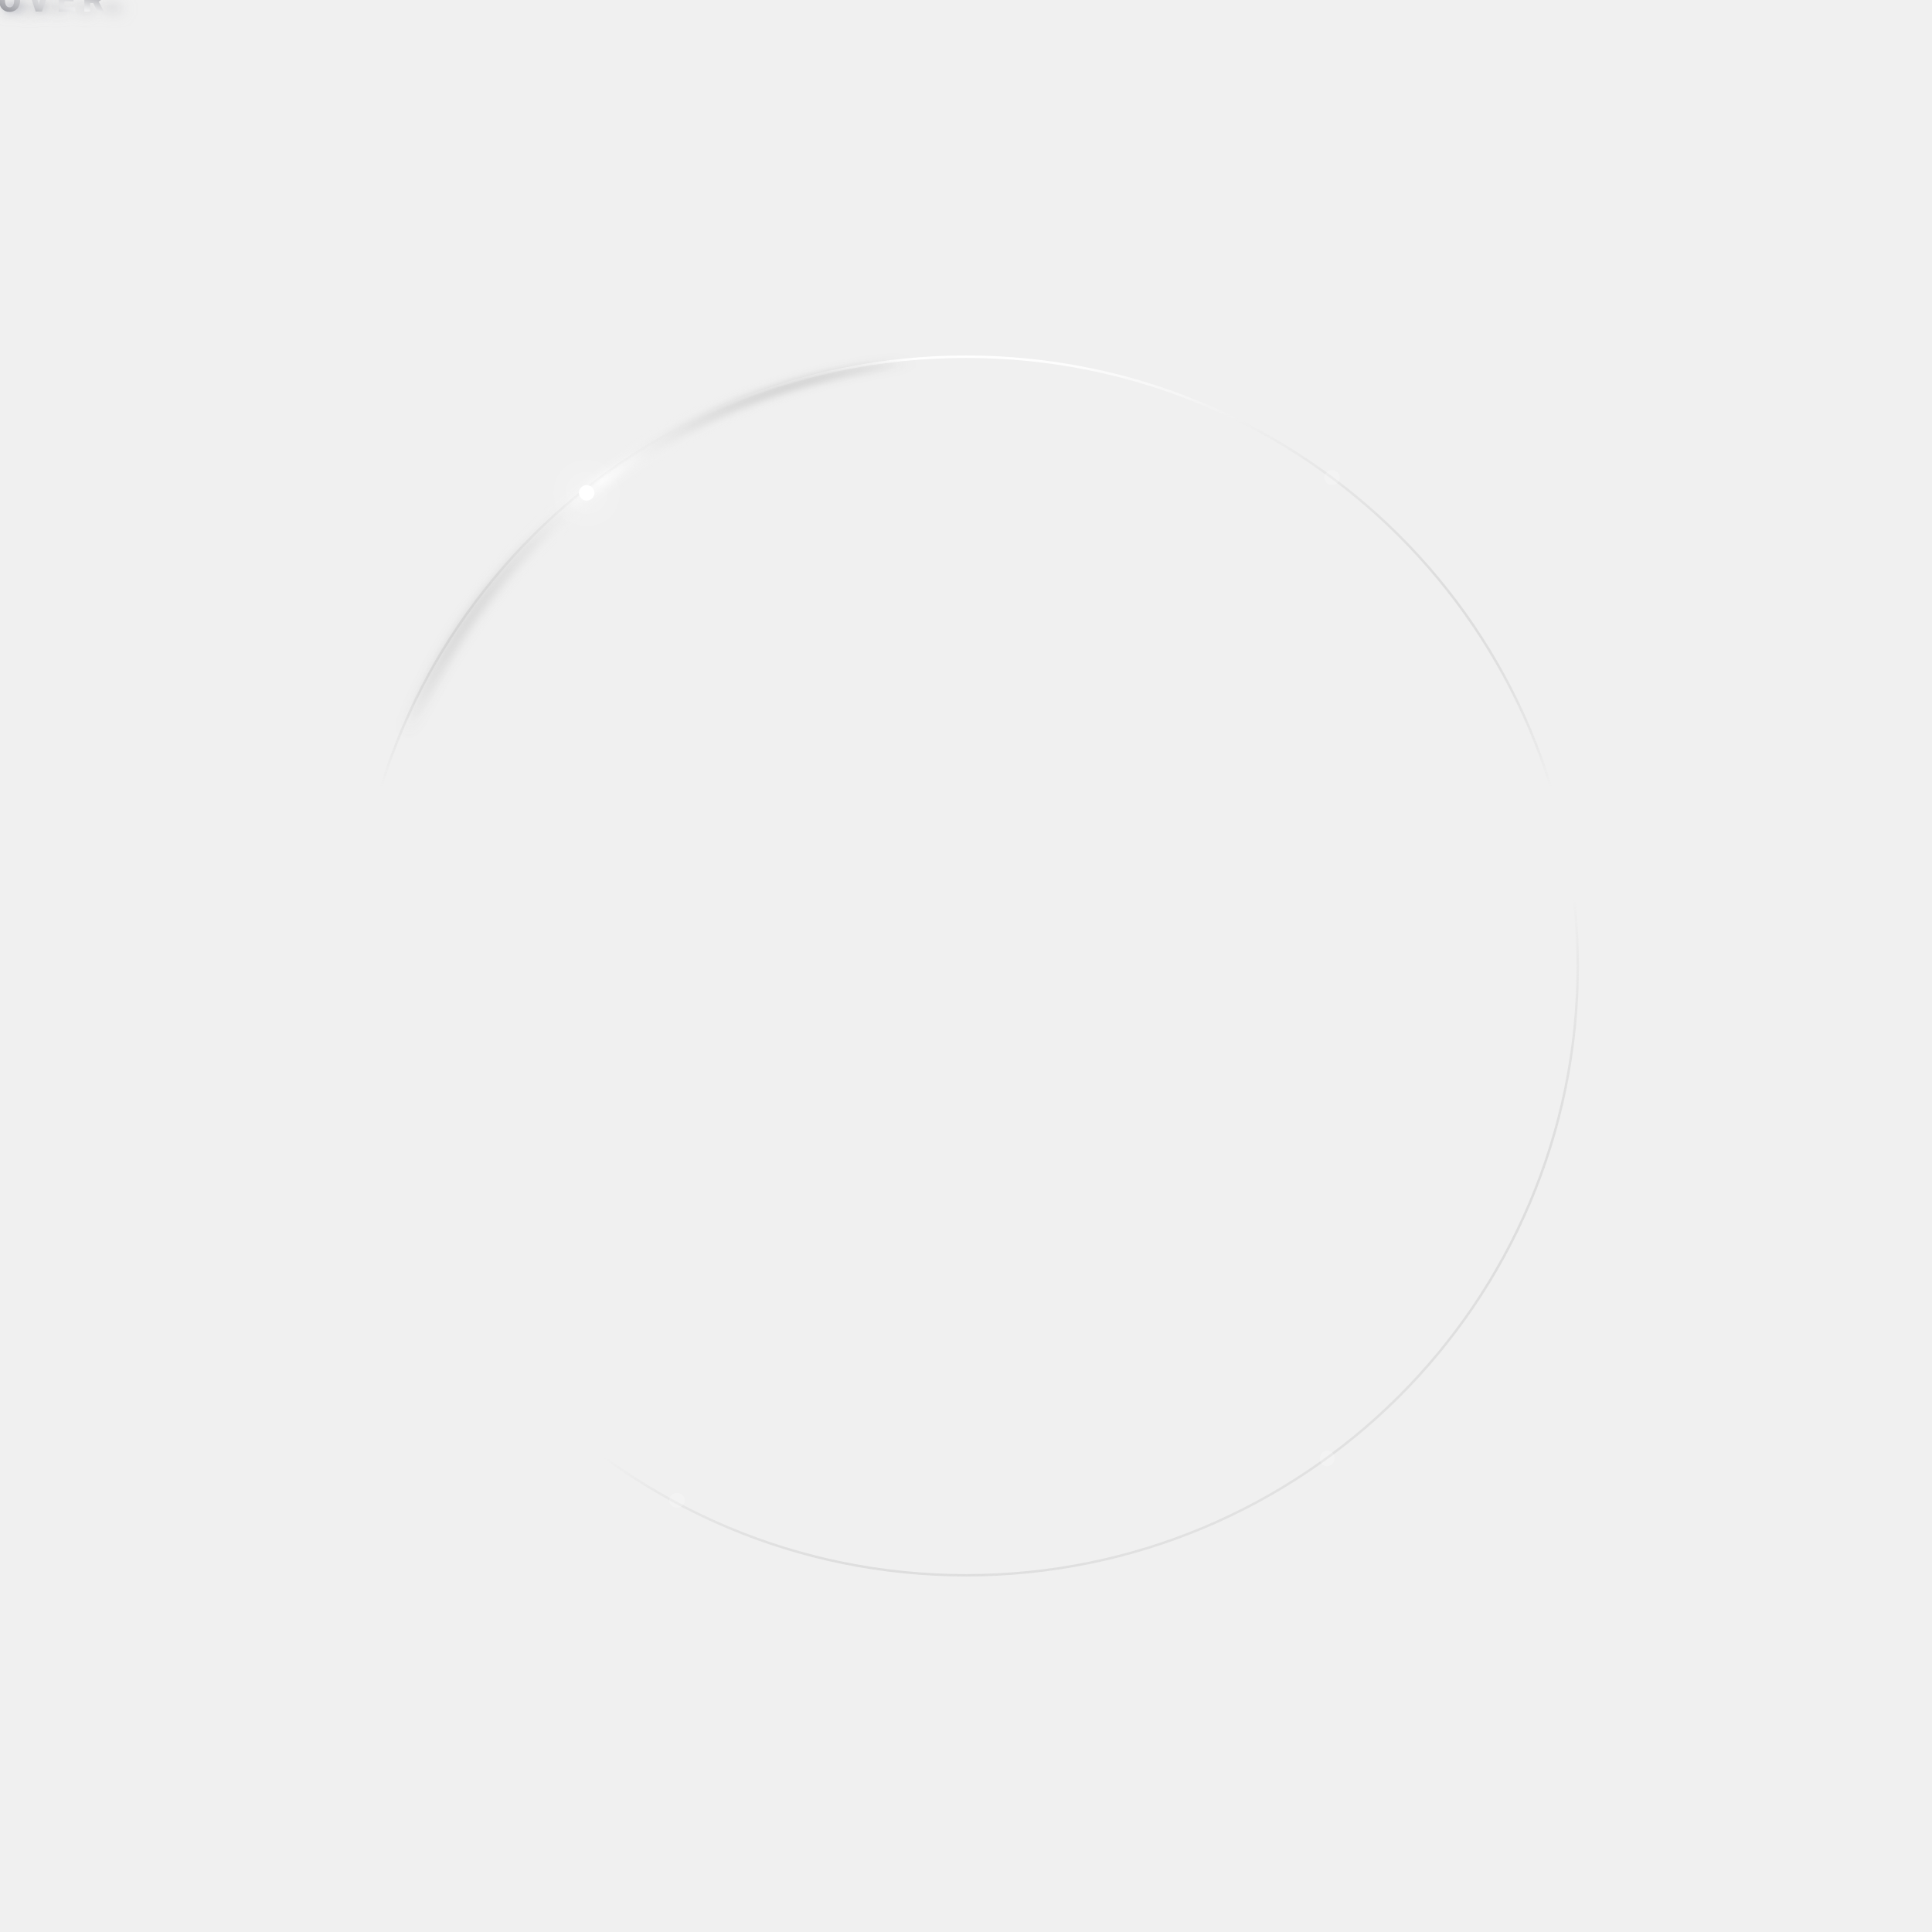
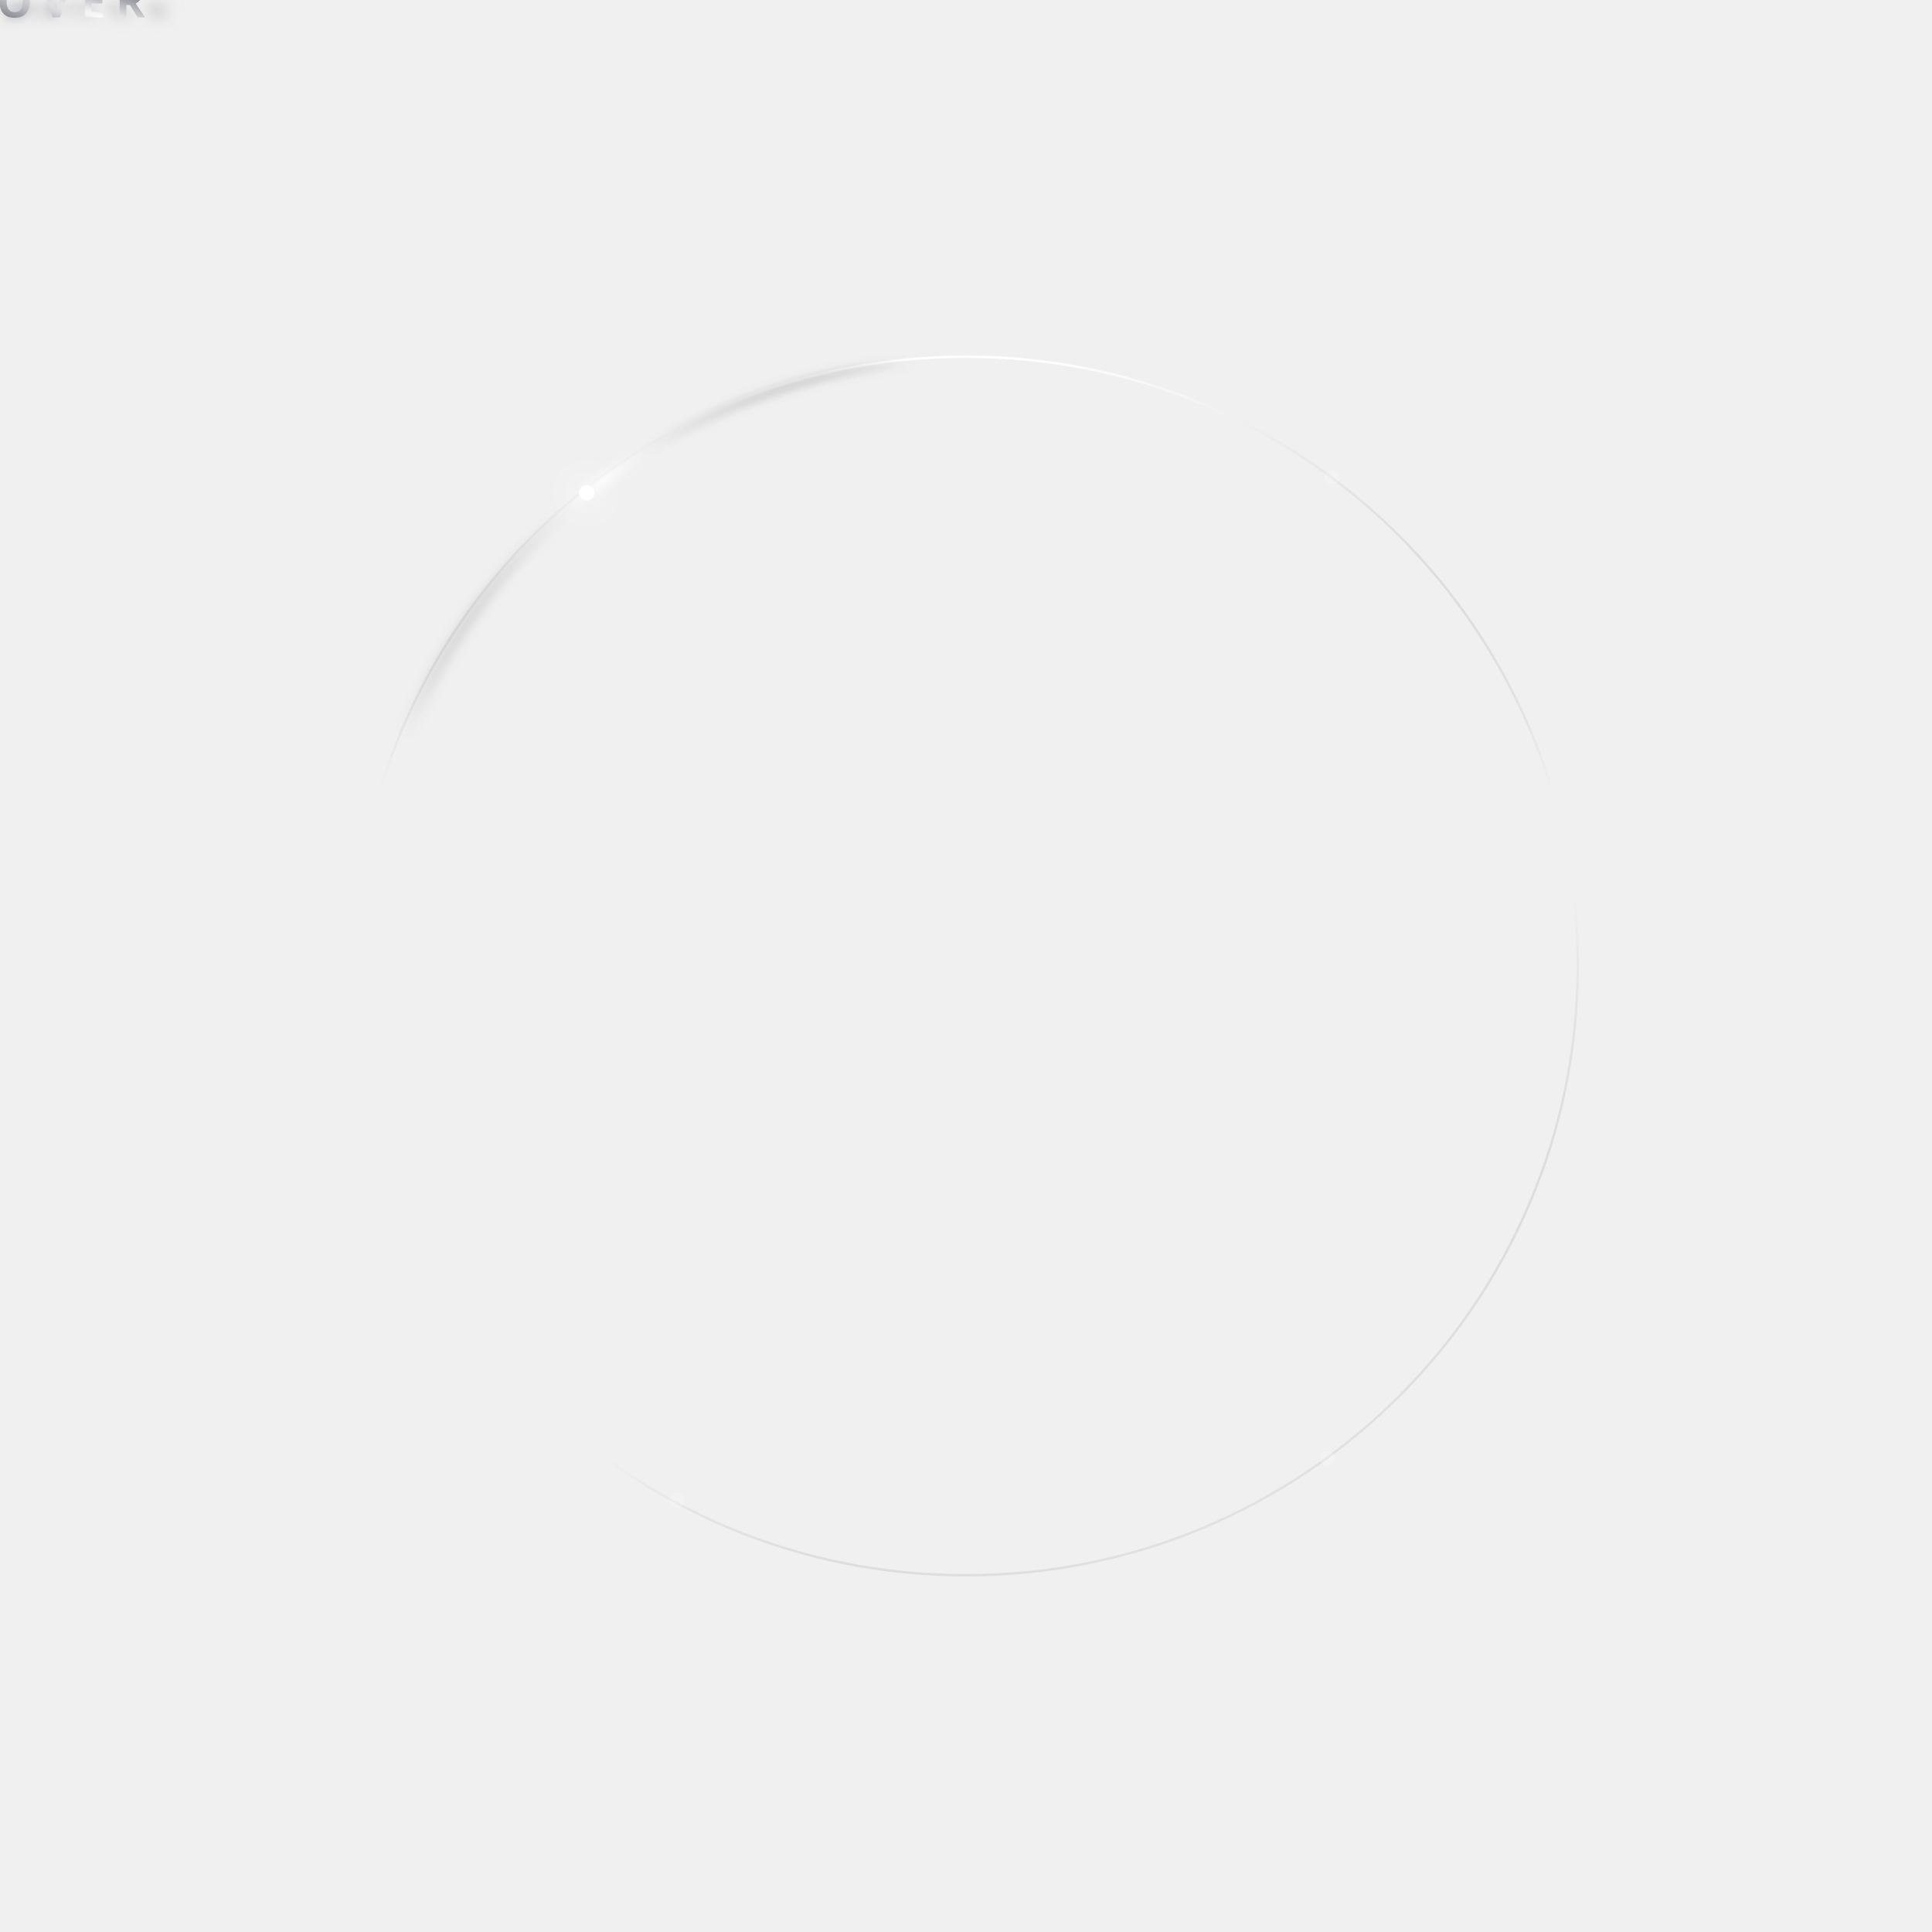
<svg xmlns="http://www.w3.org/2000/svg" id="eQGRS1o3sat1" width="100%" height="100%" viewBox="0 0 800 800" shape-rendering="geometricPrecision" text-rendering="geometricPrecision" project-id="edfd3291abff47c287dc2443d6bbc0b2" export-id="b8088ba26c464c9fba6385a9d2a22013" cached="false">
  <style>
#eQGRS1o3sat2_tr {animation: eQGRS1o3sat2_tr__tr 13454.545ms linear infinite normal forwards}@keyframes eQGRS1o3sat2_tr__tr { 0% {transform: translate(400px,400px) rotate(0deg)} 94.595% {transform: translate(400px,400px) rotate(360deg)} 100% {transform: translate(400px,400px) rotate(360deg)}} #eQGRS1o3sat3_tr {animation: eQGRS1o3sat3_tr__tr 13454.545ms linear infinite normal forwards}@keyframes eQGRS1o3sat3_tr__tr { 0% {transform: translate(400px,400px) rotate(0deg)} 94.595% {transform: translate(400px,400px) rotate(720deg)} 100% {transform: translate(400px,400px) rotate(720deg)}} #eQGRS1o3sat4_tr {animation: eQGRS1o3sat4_tr__tr 13454.545ms linear infinite normal forwards}@keyframes eQGRS1o3sat4_tr__tr { 0% {transform: translate(399.9998px,400.0011px) rotate(-11.68174deg);animation-timing-function: cubic-bezier(0,0,0.58,1)} 13.514% {transform: translate(399.9998px,400.0011px) rotate(58deg);animation-timing-function: cubic-bezier(0,0,0.58,1)} 27.027% {transform: translate(399.9998px,400.0011px) rotate(53deg);animation-timing-function: cubic-bezier(0,0,0.58,1)} 40.541% {transform: translate(399.9998px,400.0011px) rotate(127deg);animation-timing-function: cubic-bezier(0,0,0.58,1)} 54.054% {transform: translate(399.9998px,400.0011px) rotate(127deg);animation-timing-function: cubic-bezier(0,0,0.58,1)} 67.568% {transform: translate(399.9998px,400.0011px) rotate(200deg);animation-timing-function: cubic-bezier(0,0,0.58,1)} 81.081% {transform: translate(399.9998px,400.0011px) rotate(200deg);animation-timing-function: cubic-bezier(0,0,0.58,1)} 94.595% {transform: translate(399.9998px,400.0011px) rotate(348.32deg)} 100% {transform: translate(399.9998px,400.0011px) rotate(348.32deg)}} #eQGRS1o3sat5 {animation: eQGRS1o3sat5_c_o 13454.545ms linear infinite normal forwards}@keyframes eQGRS1o3sat5_c_o { 0% {opacity: 1;animation-timing-function: cubic-bezier(0,0,0.58,1)} 13.514% {opacity: 0;animation-timing-function: cubic-bezier(0,0,0.58,1)} 81.081% {opacity: 0;animation-timing-function: cubic-bezier(0,0,0.58,1)} 94.595% {opacity: 1} 100% {opacity: 1}} #eQGRS1o3sat8 {animation: eQGRS1o3sat8_c_o 13454.545ms linear infinite normal forwards}@keyframes eQGRS1o3sat8_c_o { 0% {opacity: 0;animation-timing-function: cubic-bezier(0,0,0.58,1)} 13.514% {opacity: 1;animation-timing-function: cubic-bezier(0,0,0.58,1)} 27.027% {opacity: 1;animation-timing-function: cubic-bezier(0,0,0.58,1)} 40.541% {opacity: 0} 100% {opacity: 0}} #eQGRS1o3sat11 {animation: eQGRS1o3sat11_c_o 13454.545ms linear infinite normal forwards}@keyframes eQGRS1o3sat11_c_o { 0% {opacity: 0} 27.027% {opacity: 0;animation-timing-function: cubic-bezier(0,0,0.58,1)} 40.541% {opacity: 1;animation-timing-function: cubic-bezier(0,0,0.58,1)} 54.054% {opacity: 1;animation-timing-function: cubic-bezier(0,0,0.58,1)} 67.568% {opacity: 0} 100% {opacity: 0}} #eQGRS1o3sat14 {animation: eQGRS1o3sat14_c_o 13454.545ms linear infinite normal forwards}@keyframes eQGRS1o3sat14_c_o { 0% {opacity: 0} 54.054% {opacity: 0;animation-timing-function: cubic-bezier(0,0,0.58,1)} 67.568% {opacity: 1;animation-timing-function: cubic-bezier(0,0,0.58,1)} 81.081% {opacity: 1;animation-timing-function: cubic-bezier(0,0,0.58,1)} 94.595% {opacity: 0} 100% {opacity: 0}} #eQGRS1o3sat17_tr {animation: eQGRS1o3sat17_tr__tr 13454.545ms linear infinite normal forwards}@keyframes eQGRS1o3sat17_tr__tr { 0% {transform: translate(400px,400px) rotate(0deg);animation-timing-function: cubic-bezier(0,0,0.58,1)} 13.514% {transform: translate(400px,400px) rotate(116deg);animation-timing-function: cubic-bezier(0,0,0.58,1)} 27.027% {transform: translate(400px,400px) rotate(119deg);animation-timing-function: cubic-bezier(0,0,0.58,1)} 40.541% {transform: translate(400px,400px) rotate(188deg);animation-timing-function: cubic-bezier(0,0,0.58,1)} 54.054% {transform: translate(400px,400px) rotate(190deg);animation-timing-function: cubic-bezier(0,0,0.58,1)} 67.568% {transform: translate(400px,400px) rotate(299deg);animation-timing-function: cubic-bezier(0,0,0.58,1)} 81.081% {transform: translate(400px,400px) rotate(300deg);animation-timing-function: cubic-bezier(0,0,0.58,1)} 94.595% {transform: translate(400px,400px) rotate(360deg)} 100% {transform: translate(400px,400px) rotate(360deg)}} #eQGRS1o3sat17 {animation: eQGRS1o3sat17_c_o 13454.545ms linear infinite normal forwards}@keyframes eQGRS1o3sat17_c_o { 0% {opacity: 0.2;animation-timing-function: cubic-bezier(0,0,0.58,1)} 13.514% {opacity: 1;animation-timing-function: cubic-bezier(0,0,0.58,1)} 27.027% {opacity: 1;animation-timing-function: cubic-bezier(0,0,0.58,1)} 40.541% {opacity: 0.2} 100% {opacity: 0.2}} #eQGRS1o3sat18 {animation: eQGRS1o3sat18_c_o 13454.545ms linear infinite normal forwards}@keyframes eQGRS1o3sat18_c_o { 0% {opacity: 0;animation-timing-function: cubic-bezier(0,0,0.58,1)} 13.514% {opacity: 1;animation-timing-function: cubic-bezier(0,0,0.58,1)} 27.027% {opacity: 1;animation-timing-function: cubic-bezier(0,0,0.58,1)} 40.541% {opacity: 0} 100% {opacity: 0}} #eQGRS1o3sat21_tr {animation: eQGRS1o3sat21_tr__tr 13454.545ms linear infinite normal forwards}@keyframes eQGRS1o3sat21_tr__tr { 0% {transform: translate(400px,400px) rotate(-72.97326deg);animation-timing-function: cubic-bezier(0,0,0.58,1)} 13.514% {transform: translate(400px,400px) rotate(1deg);animation-timing-function: cubic-bezier(0,0,0.58,1)} 27.027% {transform: translate(400px,400px) rotate(2deg);animation-timing-function: cubic-bezier(0,0,0.58,1)} 40.541% {transform: translate(400px,400px) rotate(101deg);animation-timing-function: cubic-bezier(0,0,0.58,1)} 54.054% {transform: translate(400px,400px) rotate(103deg);animation-timing-function: cubic-bezier(0,0,0.58,1)} 67.568% {transform: translate(400px,400px) rotate(180deg);animation-timing-function: cubic-bezier(0,0,0.58,1)} 81.081% {transform: translate(400px,400px) rotate(181deg);animation-timing-function: cubic-bezier(0,0,0.58,1)} 94.595% {transform: translate(400px,400px) rotate(287.03deg)} 100% {transform: translate(400px,400px) rotate(287.03deg)}} #eQGRS1o3sat21 {animation: eQGRS1o3sat21_c_o 13454.545ms linear infinite normal forwards}@keyframes eQGRS1o3sat21_c_o { 0% {opacity: 0.2} 27.027% {opacity: 0.2;animation-timing-function: cubic-bezier(0,0,0.58,1)} 40.541% {opacity: 1;animation-timing-function: cubic-bezier(0,0,0.58,1)} 54.054% {opacity: 1;animation-timing-function: cubic-bezier(0,0,0.58,1)} 67.568% {opacity: 0.2} 100% {opacity: 0.2}} #eQGRS1o3sat22 {animation: eQGRS1o3sat22_c_o 13454.545ms linear infinite normal forwards}@keyframes eQGRS1o3sat22_c_o { 0% {opacity: 0} 27.027% {opacity: 0;animation-timing-function: cubic-bezier(0,0,0.58,1)} 40.541% {opacity: 1;animation-timing-function: cubic-bezier(0,0,0.58,1)} 54.054% {opacity: 1;animation-timing-function: cubic-bezier(0,0,0.58,1)} 67.568% {opacity: 0} 100% {opacity: 0}} #eQGRS1o3sat25_tr {animation: eQGRS1o3sat25_tr__tr 13454.545ms linear infinite normal forwards}@keyframes eQGRS1o3sat25_tr__tr { 0% {transform: translate(400px,400px) rotate(-181deg);animation-timing-function: cubic-bezier(0,0,0.58,1)} 13.514% {transform: translate(400px,400px) rotate(-71deg);animation-timing-function: cubic-bezier(0,0,0.58,1)} 27.027% {transform: translate(400px,400px) rotate(-70deg);animation-timing-function: cubic-bezier(0,0,0.58,1)} 40.541% {transform: translate(400px,400px) rotate(-2deg);animation-timing-function: cubic-bezier(0,0,0.58,1)} 54.054% {transform: translate(400px,400px) rotate(0deg);animation-timing-function: cubic-bezier(0,0,0.58,1)} 67.568% {transform: translate(400px,400px) rotate(105deg);animation-timing-function: cubic-bezier(0,0,0.58,1)} 81.081% {transform: translate(400px,400px) rotate(109deg);animation-timing-function: cubic-bezier(0,0,0.58,1)} 94.595% {transform: translate(400px,400px) rotate(179deg)} 100% {transform: translate(400px,400px) rotate(179deg)}} #eQGRS1o3sat25 {animation: eQGRS1o3sat25_c_o 13454.545ms linear infinite normal forwards}@keyframes eQGRS1o3sat25_c_o { 0% {opacity: 0.2} 54.054% {opacity: 0.2;animation-timing-function: cubic-bezier(0,0,0.58,1)} 67.568% {opacity: 1;animation-timing-function: cubic-bezier(0,0,0.58,1)} 81.081% {opacity: 1;animation-timing-function: cubic-bezier(0,0,0.58,1)} 94.595% {opacity: 0.2} 100% {opacity: 0.2}} #eQGRS1o3sat26 {animation: eQGRS1o3sat26_c_o 13454.545ms linear infinite normal forwards}@keyframes eQGRS1o3sat26_c_o { 0% {opacity: 0} 54.054% {opacity: 0;animation-timing-function: cubic-bezier(0,0,0.58,1)} 67.568% {opacity: 1;animation-timing-function: cubic-bezier(0,0,0.58,1)} 81.081% {opacity: 1;animation-timing-function: cubic-bezier(0,0,0.58,1)} 94.595% {opacity: 0} 100% {opacity: 0}} #eQGRS1o3sat29_to {animation: eQGRS1o3sat29_to__to 13454.545ms linear infinite normal forwards}@keyframes eQGRS1o3sat29_to__to { 0% {offset-distance: 0%;animation-timing-function: cubic-bezier(0,0,0.58,1)} 13.514% {offset-distance: 26.55%;animation-timing-function: cubic-bezier(0,0,0.58,1)} 27.027% {offset-distance: 26.924%;animation-timing-function: cubic-bezier(0,0,0.58,1)} 40.541% {offset-distance: 49.06%;animation-timing-function: cubic-bezier(0,0,0.58,1)} 54.054% {offset-distance: 49.465%;animation-timing-function: cubic-bezier(0,0,0.58,1)} 67.568% {offset-distance: 77.594%;animation-timing-function: cubic-bezier(0,0,0.58,1)} 81.081% {offset-distance: 78.013%;animation-timing-function: cubic-bezier(0,0,0.58,1)} 94.595% {offset-distance: 100%} 100% {offset-distance: 100%}} #eQGRS1o3sat29 {animation-name: eQGRS1o3sat29_c_o, eQGRS1o3sat29__fl;animation-duration: 13454.545ms;animation-fill-mode: forwards;animation-timing-function: linear;animation-direction: normal;animation-iteration-count: infinite;}@keyframes eQGRS1o3sat29_c_o { 0% {opacity: 0.5} 54.054% {opacity: 0.5;animation-timing-function: cubic-bezier(0,0,0.58,1)} 67.568% {opacity: 1;animation-timing-function: cubic-bezier(0,0,0.58,1)} 81.081% {opacity: 1;animation-timing-function: cubic-bezier(0,0,0.58,1)} 94.595% {opacity: 0.7} 100% {opacity: 0.7}}@keyframes eQGRS1o3sat29__fl { 0% {filter: blur(2.828px)} 54.054% {filter: blur(2.828px);animation-timing-function: cubic-bezier(0,0,0.58,1)} 60.811% {filter: blur(3.162px);animation-timing-function: cubic-bezier(0,0,0.58,1)} 67.568% {filter: blur(0px);animation-timing-function: cubic-bezier(0,0,0.58,1)} 81.081% {filter: blur(0px);animation-timing-function: cubic-bezier(0,0,0.58,1)} 87.838% {filter: blur(3.162px);animation-timing-function: cubic-bezier(0,0,0.58,1)} 94.595% {filter: blur(2.828px)} 100% {filter: blur(2.828px)}} #eQGRS1o3sat31_to {animation: eQGRS1o3sat31_to__to 13454.545ms linear infinite normal forwards}@keyframes eQGRS1o3sat31_to__to { 0% {offset-distance: 0%;animation-timing-function: cubic-bezier(0,0,0.58,1)} 13.514% {offset-distance: 23.694%;animation-timing-function: cubic-bezier(0,0,0.58,1)} 27.027% {offset-distance: 24.004%;animation-timing-function: cubic-bezier(0,0,0.58,1)} 40.541% {offset-distance: 49.149%;animation-timing-function: cubic-bezier(0,0,0.58,1)} 54.054% {offset-distance: 49.489%;animation-timing-function: cubic-bezier(0,0,0.58,1)} 67.568% {offset-distance: 72.946%;animation-timing-function: cubic-bezier(0,0,0.429,0.512)} 81.081% {offset-distance: 73.138%;animation-timing-function: cubic-bezier(0,0,0.58,1)} 94.595% {offset-distance: 100%} 100% {offset-distance: 100%}} #eQGRS1o3sat31 {animation-name: eQGRS1o3sat31_c_o, eQGRS1o3sat31__fl;animation-duration: 13454.545ms;animation-fill-mode: forwards;animation-timing-function: linear;animation-direction: normal;animation-iteration-count: infinite;}@keyframes eQGRS1o3sat31_c_o { 0% {opacity: 0.5} 27.027% {opacity: 0.5;animation-timing-function: cubic-bezier(0,0,0.58,1)} 40.541% {opacity: 1;animation-timing-function: cubic-bezier(0,0,0.58,1)} 54.054% {opacity: 1;animation-timing-function: cubic-bezier(0,0,0.58,1)} 67.568% {opacity: 0.7} 100% {opacity: 0.7}}@keyframes eQGRS1o3sat31__fl { 0% {filter: blur(2.828px)} 27.027% {filter: blur(2.828px);animation-timing-function: cubic-bezier(0,0,0.58,1)} 33.784% {filter: blur(3.162px);animation-timing-function: cubic-bezier(0,0,0.58,1)} 40.541% {filter: blur(0px);animation-timing-function: cubic-bezier(0,0,0.58,1)} 54.054% {filter: blur(0px);animation-timing-function: cubic-bezier(0,0,0.58,1)} 60.811% {filter: blur(3.162px);animation-timing-function: cubic-bezier(0,0,0.58,1)} 67.568% {filter: blur(2.828px)} 100% {filter: blur(2.828px)}} #eQGRS1o3sat33_to {animation: eQGRS1o3sat33_to__to 13454.545ms linear infinite normal forwards}@keyframes eQGRS1o3sat33_to__to { 0% {offset-distance: 0%;animation-timing-function: cubic-bezier(0,0,0.58,1)} 13.514% {offset-distance: 27.695%;animation-timing-function: cubic-bezier(0,0,0.58,1)} 27.027% {offset-distance: 28.023%;animation-timing-function: cubic-bezier(0,0,0.58,1)} 40.541% {offset-distance: 50.502%;animation-timing-function: cubic-bezier(0,0,0.58,1)} 54.054% {offset-distance: 50.759%;animation-timing-function: cubic-bezier(0,0,0.58,1)} 67.568% {offset-distance: 78.545%;animation-timing-function: cubic-bezier(0,0,0.58,1)} 81.081% {offset-distance: 78.73%;animation-timing-function: cubic-bezier(0,0,0.58,1)} 94.595% {offset-distance: 100%} 100% {offset-distance: 100%}} #eQGRS1o3sat33 {animation-name: eQGRS1o3sat33_c_o, eQGRS1o3sat33__fl;animation-duration: 13454.545ms;animation-fill-mode: forwards;animation-timing-function: linear;animation-direction: normal;animation-iteration-count: infinite;}@keyframes eQGRS1o3sat33_c_o { 0% {opacity: 0.5;animation-timing-function: cubic-bezier(0,0,0.58,1)} 13.514% {opacity: 1;animation-timing-function: cubic-bezier(0,0,0.58,1)} 27.027% {opacity: 1;animation-timing-function: cubic-bezier(0,0,0.58,1)} 40.541% {opacity: 0.5} 100% {opacity: 0.5}}@keyframes eQGRS1o3sat33__fl { 0% {filter: blur(2px);animation-timing-function: cubic-bezier(0,0,0.58,1)} 6.757% {filter: blur(3.162px);animation-timing-function: cubic-bezier(0,0,0.58,1)} 13.514% {filter: blur(0px);animation-timing-function: cubic-bezier(0,0,0.58,1)} 27.027% {filter: blur(0px);animation-timing-function: cubic-bezier(0,0,0.58,1)} 33.784% {filter: blur(3.162px);animation-timing-function: cubic-bezier(0,0,0.58,1)} 40.541% {filter: blur(2.828px)} 100% {filter: blur(2.828px)}} #eQGRS1o3sat35_tr {animation: eQGRS1o3sat35_tr__tr 13454.545ms linear infinite normal forwards}@keyframes eQGRS1o3sat35_tr__tr { 0% {transform: translate(400px,400px) rotate(0deg);animation-timing-function: cubic-bezier(0,0,0.58,1)} 13.514% {transform: translate(400px,400px) rotate(74deg);animation-timing-function: cubic-bezier(0,0,0.58,1)} 27.027% {transform: translate(400px,400px) rotate(75deg);animation-timing-function: cubic-bezier(0,0,0.58,1)} 40.541% {transform: translate(400px,400px) rotate(181deg);animation-timing-function: cubic-bezier(0,0,0.58,1)} 54.054% {transform: translate(400px,400px) rotate(183deg);animation-timing-function: cubic-bezier(0,0,0.58,1)} 67.568% {transform: translate(400px,400px) rotate(246deg);animation-timing-function: cubic-bezier(0,0,0.58,1)} 81.081% {transform: translate(400px,400px) rotate(248deg);animation-timing-function: cubic-bezier(0,0,0.58,1)} 94.595% {transform: translate(400px,400px) rotate(360deg)} 100% {transform: translate(400px,400px) rotate(360deg)}} #eQGRS1o3sat35 {animation: eQGRS1o3sat35_c_o 13454.545ms linear infinite normal forwards}@keyframes eQGRS1o3sat35_c_o { 0% {opacity: 1;animation-timing-function: cubic-bezier(0,0,0.58,1)} 13.514% {opacity: 0.3} 81.081% {opacity: 0.3;animation-timing-function: cubic-bezier(0,0,0.58,1)} 94.595% {opacity: 1} 100% {opacity: 1}} #eQGRS1o3sat37 {animation: eQGRS1o3sat37_c_o 13454.545ms linear infinite normal forwards}@keyframes eQGRS1o3sat37_c_o { 0% {opacity: 1;animation-timing-function: cubic-bezier(0,0,0.58,1)} 13.514% {opacity: 0} 100% {opacity: 0}} #eQGRS1o3sat39_to {animation: eQGRS1o3sat39_to__to 13454.545ms linear infinite normal forwards}@keyframes eQGRS1o3sat39_to__to { 0% {offset-distance: 0%;animation-timing-function: cubic-bezier(0,0,0.58,1)} 13.514% {offset-distance: 22.003%;animation-timing-function: cubic-bezier(0,0,0.58,1)} 27.027% {offset-distance: 22.306%;animation-timing-function: cubic-bezier(0,0,0.58,1)} 40.541% {offset-distance: 49.264%;animation-timing-function: cubic-bezier(0,0,0.58,1)} 54.054% {offset-distance: 49.633%;animation-timing-function: cubic-bezier(0,0,0.58,1)} 67.568% {offset-distance: 71.071%;animation-timing-function: cubic-bezier(0,0,0.58,1)} 81.081% {offset-distance: 71.513%;animation-timing-function: cubic-bezier(0,0,0.58,1)} 94.595% {offset-distance: 100%} 100% {offset-distance: 100%}} #eQGRS1o3sat39 {animation-name: eQGRS1o3sat39_c_o, eQGRS1o3sat39__fl;animation-duration: 13454.545ms;animation-fill-mode: forwards;animation-timing-function: linear;animation-direction: normal;animation-iteration-count: infinite;}@keyframes eQGRS1o3sat39_c_o { 0% {opacity: 1;animation-timing-function: cubic-bezier(0,0,0.58,1)} 13.514% {opacity: 0.5;animation-timing-function: cubic-bezier(0,0,0.58,1)} 81.081% {opacity: 0.5;animation-timing-function: cubic-bezier(0,0,0.58,1)} 94.595% {opacity: 1} 100% {opacity: 1}}@keyframes eQGRS1o3sat39__fl { 0% {filter: blur(0px);animation-timing-function: cubic-bezier(0,0,0.58,1)} 6.757% {filter: blur(3px);animation-timing-function: cubic-bezier(0,0,0.58,1)} 13.514% {filter: blur(2.828px);animation-timing-function: cubic-bezier(0,0,0.58,1)} 81.081% {filter: blur(2.828px);animation-timing-function: cubic-bezier(0,0,0.58,1)} 87.838% {filter: blur(3.162px);animation-timing-function: cubic-bezier(0,0,0.58,1)} 94.595% {filter: blur(0px)} 100% {filter: blur(0px)}}
</style>
  <defs>
    <linearGradient id="eQGRS1o3sat2-stroke" x1="291.741" y1="40.691" x2="291.741" y2="219.31" spreadMethod="pad" gradientUnits="userSpaceOnUse" gradientTransform="translate(0 0)">
      <stop id="eQGRS1o3sat2-stroke-0" offset="0%" stop-color="#fff" />
      <stop id="eQGRS1o3sat2-stroke-1" offset="100%" stop-color="rgba(153,153,153,0)" />
    </linearGradient>
    <linearGradient id="eQGRS1o3sat3-stroke" x1="424.495" y1="613.923" x2="303.439" y2="403.857" spreadMethod="pad" gradientUnits="userSpaceOnUse" gradientTransform="translate(0 0)">
      <stop id="eQGRS1o3sat3-stroke-0" offset="0%" stop-color="#fff" />
      <stop id="eQGRS1o3sat3-stroke-1" offset="100%" stop-color="rgba(153,153,153,0)" />
    </linearGradient>
    <filter id="eQGRS1o3sat4-filter" x="-150%" y="-150%" width="400%" height="400%">
      <feGaussianBlur id="eQGRS1o3sat4-filter-blur-0" stdDeviation="2,2" result="result" />
    </filter>
    <radialGradient id="eQGRS1o3sat6-stroke" cx="0" cy="0" r="1" spreadMethod="pad" gradientUnits="userSpaceOnUse" gradientTransform="matrix(-86.2959 103.708 -103.708 -86.2959 -142.313 -209.6852)">
      <stop id="eQGRS1o3sat6-stroke-0" offset="0%" stop-color="#fff" />
      <stop id="eQGRS1o3sat6-stroke-1" offset="100%" stop-color="rgba(153,153,153,0)" />
    </radialGradient>
    <radialGradient id="eQGRS1o3sat7-stroke" cx="0" cy="0" r="1" spreadMethod="pad" gradientUnits="userSpaceOnUse" gradientTransform="matrix(-86.2959 103.708 -103.708 -86.2959 -142.313 -209.6856)">
      <stop id="eQGRS1o3sat7-stroke-0" offset="0%" stop-color="#fff" />
      <stop id="eQGRS1o3sat7-stroke-1" offset="100%" stop-color="rgba(153,153,153,0)" />
    </radialGradient>
    <radialGradient id="eQGRS1o3sat9-stroke" cx="0" cy="0" r="1" spreadMethod="pad" gradientUnits="userSpaceOnUse" gradientTransform="matrix(-86.2959 103.708 -103.708 -86.2959 -142.313 -209.6852)">
      <stop id="eQGRS1o3sat9-stroke-0" offset="0%" stop-color="#fff" />
      <stop id="eQGRS1o3sat9-stroke-1" offset="100%" stop-color="rgba(153,153,153,0)" />
    </radialGradient>
    <radialGradient id="eQGRS1o3sat10-stroke" cx="0" cy="0" r="1" spreadMethod="pad" gradientUnits="userSpaceOnUse" gradientTransform="matrix(-86.2959 103.708 -103.708 -86.2959 -142.313 -209.6856)">
      <stop id="eQGRS1o3sat10-stroke-0" offset="0%" stop-color="#fff" />
      <stop id="eQGRS1o3sat10-stroke-1" offset="100%" stop-color="rgba(153,153,153,0)" />
    </radialGradient>
    <radialGradient id="eQGRS1o3sat12-stroke" cx="0" cy="0" r="1" spreadMethod="pad" gradientUnits="userSpaceOnUse" gradientTransform="matrix(-86.2959 103.708 -103.708 -86.2959 -142.313 -209.6852)">
      <stop id="eQGRS1o3sat12-stroke-0" offset="0%" stop-color="#fff" />
      <stop id="eQGRS1o3sat12-stroke-1" offset="100%" stop-color="rgba(153,153,153,0)" />
    </radialGradient>
    <radialGradient id="eQGRS1o3sat13-stroke" cx="0" cy="0" r="1" spreadMethod="pad" gradientUnits="userSpaceOnUse" gradientTransform="matrix(-86.2959 103.708 -103.708 -86.2959 -142.313 -209.6856)">
      <stop id="eQGRS1o3sat13-stroke-0" offset="0%" stop-color="#fff" />
      <stop id="eQGRS1o3sat13-stroke-1" offset="100%" stop-color="rgba(153,153,153,0)" />
    </radialGradient>
    <radialGradient id="eQGRS1o3sat15-stroke" cx="0" cy="0" r="1" spreadMethod="pad" gradientUnits="userSpaceOnUse" gradientTransform="matrix(-86.2959 103.708 -103.708 -86.2959 -142.313 -209.6852)">
      <stop id="eQGRS1o3sat15-stroke-0" offset="0%" stop-color="#fff" />
      <stop id="eQGRS1o3sat15-stroke-1" offset="100%" stop-color="rgba(153,153,153,0)" />
    </radialGradient>
    <radialGradient id="eQGRS1o3sat16-stroke" cx="0" cy="0" r="1" spreadMethod="pad" gradientUnits="userSpaceOnUse" gradientTransform="matrix(-86.2959 103.708 -103.708 -86.2959 -142.313 -209.6856)">
      <stop id="eQGRS1o3sat16-stroke-0" offset="0%" stop-color="#fff" />
      <stop id="eQGRS1o3sat16-stroke-1" offset="100%" stop-color="rgba(153,153,153,0)" />
    </radialGradient>
    <filter id="eQGRS1o3sat18-filter" x="-150%" y="-150%" width="400%" height="400%">
      <feGaussianBlur id="eQGRS1o3sat18-filter-blur-0" stdDeviation="7,7" result="result" />
    </filter>
    <filter id="eQGRS1o3sat22-filter" x="-150%" y="-150%" width="400%" height="400%">
      <feGaussianBlur id="eQGRS1o3sat22-filter-blur-0" stdDeviation="7,7" result="result" />
    </filter>
    <filter id="eQGRS1o3sat26-filter" x="-150%" y="-150%" width="400%" height="400%">
      <feGaussianBlur id="eQGRS1o3sat26-filter-blur-0" stdDeviation="7,7" result="result" />
    </filter>
    <radialGradient id="eQGRS1o3sat30-fill" cx="0" cy="0" r="1" spreadMethod="pad" gradientUnits="userSpaceOnUse" gradientTransform="matrix(7.17491 -44.2015 -183.064 -29.7155 44.29523 21.71982)">
      <stop id="eQGRS1o3sat30-fill-0" offset="0%" stop-color="#fff" />
      <stop id="eQGRS1o3sat30-fill-1" offset="52%" stop-color="#8c8d94" />
      <stop id="eQGRS1o3sat30-fill-2" offset="100%" stop-color="#777b91" />
    </radialGradient>
    <radialGradient id="eQGRS1o3sat32-fill" cx="0" cy="0" r="1" spreadMethod="pad" gradientUnits="userSpaceOnUse" gradientTransform="matrix(6.5516 -44.2072 -167.926 -24.887 35.43366 12.91382)">
      <stop id="eQGRS1o3sat32-fill-0" offset="0%" stop-color="#fff" />
      <stop id="eQGRS1o3sat32-fill-1" offset="52%" stop-color="#8c8d94" />
      <stop id="eQGRS1o3sat32-fill-2" offset="100%" stop-color="#777b91" />
    </radialGradient>
    <radialGradient id="eQGRS1o3sat34-fill" cx="0" cy="0" r="1" spreadMethod="pad" gradientUnits="userSpaceOnUse" gradientTransform="matrix(6.66989 -22.1057 -160.005 -48.278 50.41902 -4.874198)">
      <stop id="eQGRS1o3sat34-fill-0" offset="0%" stop-color="#fff" />
      <stop id="eQGRS1o3sat34-fill-1" offset="52%" stop-color="#8c8d94" />
      <stop id="eQGRS1o3sat34-fill-2" offset="100%" stop-color="#777b91" />
    </radialGradient>
    <filter id="eQGRS1o3sat37-filter" x="-150%" y="-150%" width="400%" height="400%">
      <feGaussianBlur id="eQGRS1o3sat37-filter-blur-0" stdDeviation="7,7" result="result" />
    </filter>
    <radialGradient id="eQGRS1o3sat40-fill" cx="0" cy="0" r="1" spreadMethod="pad" gradientUnits="userSpaceOnUse" gradientTransform="matrix(6.49789 -22.1013 156.596 46.0401 43.8414 7.67143)">
      <stop id="eQGRS1o3sat40-fill-0" offset="0%" stop-color="#fff" />
      <stop id="eQGRS1o3sat40-fill-1" offset="52%" stop-color="#8c8d94" />
      <stop id="eQGRS1o3sat40-fill-2" offset="100%" stop-color="#777b91" />
    </radialGradient>
  </defs>
  <g id="eQGRS1o3sat2_tr" transform="translate(400,400) rotate(0)">
    <path d="M545.05,293.483c0,139.335-113.409,252.292-253.309,252.292-139.901,0-253.309-112.957-253.309-252.292s113.408-252.292,253.309-252.292c139.9,0,253.309,112.957,253.309,252.292Z" transform="translate(-291.7408,-293.483)" fill="none" stroke="url(#eQGRS1o3sat2-stroke)" />
  </g>
  <g id="eQGRS1o3sat3_tr" transform="translate(400,400) rotate(0)">
    <path d="M545.05,293.483c0,139.335-113.409,252.292-253.309,252.292-139.901,0-253.309-112.957-253.309-252.292s113.408-252.292,253.309-252.292c139.9,0,253.309,112.957,253.309,252.292Z" transform="translate(-291.7408,-293.483)" fill="none" stroke="url(#eQGRS1o3sat3-stroke)" />
  </g>
  <g id="eQGRS1o3sat4_tr" transform="translate(399.9998,400.0011) rotate(-11.68174)">
    <g transform="translate(-291.741,-291.449)" filter="url(#eQGRS1o3sat4-filter)">
      <g id="eQGRS1o3sat5">
        <circle r="250.834" transform="matrix(.986004 0.166723-.166723 0.986004 291.7412 291.448)" fill="none" stroke="url(#eQGRS1o3sat6-stroke)" stroke-width="4" />
        <circle r="250.834" transform="matrix(.987919 0.154973-.154973 0.987919 291.741 291.449)" fill="none" stroke="url(#eQGRS1o3sat7-stroke)" stroke-width="4" />
      </g>
      <g id="eQGRS1o3sat8" transform="matrix(.374607-.927184 0.927184 0.374607-87.77283 452.7673)" opacity="0">
        <circle r="250.834" transform="matrix(.986004 0.166723-.166723 0.986004 291.7412 291.448)" fill="none" stroke="url(#eQGRS1o3sat9-stroke)" stroke-width="4" />
        <circle r="250.834" transform="matrix(.987919 0.154973-.154973 0.987919 291.741 291.449)" fill="none" stroke="url(#eQGRS1o3sat10-stroke)" stroke-width="4" />
      </g>
      <g id="eQGRS1o3sat11" transform="matrix(-.766044-.642788 0.642788-.766044 327.8887 702.2376)" opacity="0">
        <circle r="250.834" transform="matrix(.986004 0.166723-.166723 0.986004 291.7412 291.448)" fill="none" stroke="url(#eQGRS1o3sat12-stroke)" stroke-width="4" />
        <circle r="250.834" transform="matrix(.987919 0.154973-.154973 0.987919 291.741 291.449)" fill="none" stroke="url(#eQGRS1o3sat13-stroke)" stroke-width="4" />
      </g>
      <g id="eQGRS1o3sat14" transform="matrix(-.809017 0.587785-.587785-.809017 699.0735 355.7531)" opacity="0">
        <circle r="250.834" transform="matrix(.986004 0.166723-.166723 0.986004 291.7412 291.448)" fill="none" stroke="url(#eQGRS1o3sat15-stroke)" stroke-width="4" />
        <circle r="250.834" transform="matrix(.987919 0.154973-.154973 0.987919 291.741 291.449)" fill="none" stroke="url(#eQGRS1o3sat16-stroke)" stroke-width="4" />
      </g>
    </g>
  </g>
  <g id="eQGRS1o3sat17_tr" transform="translate(400,400) rotate(0)">
    <g id="eQGRS1o3sat17" transform="scale(1.061208,1) translate(-300.3243,-302.4458)" opacity="0.2">
      <g id="eQGRS1o3sat18" transform="translate(4.143122 461.6298)" opacity="0" filter="url(#eQGRS1o3sat18-filter)">
        <circle r="4.578" transform="translate(184.927 63.5797)" fill="#fff" />
      </g>
      <circle r="3.052" transform="translate(187.5442 523.6836)" fill="#fff" />
    </g>
  </g>
  <g id="eQGRS1o3sat21_tr" transform="translate(400,400) rotate(-72.97326)">
    <g id="eQGRS1o3sat21" transform="scale(1.061208,1) translate(-329.9879,-320.968)" opacity="0.2">
      <g id="eQGRS1o3sat22" transform="translate(2.841086 459.8718)" opacity="0" filter="url(#eQGRS1o3sat22-filter)">
        <circle r="4.578" transform="translate(184.927 63.5797)" fill="#fff" />
      </g>
      <circle r="3.052" transform="translate(187.5442 523.6836)" fill="#fff" />
    </g>
  </g>
  <g id="eQGRS1o3sat25_tr" transform="translate(400,400) rotate(-181)">
    <g id="eQGRS1o3sat25" transform="scale(1.061208,1) translate(-333.7052,-324.1098)" opacity="0.2">
      <g id="eQGRS1o3sat26" transform="translate(2.841086 459.8718)" opacity="0" filter="url(#eQGRS1o3sat26-filter)">
        <circle r="4.578" transform="translate(184.927 63.5797)" fill="#fff" />
      </g>
      <circle r="3.052" transform="translate(187.5442 523.6836)" fill="#fff" />
    </g>
  </g>
  <g id="eQGRS1o3sat29_to" style="offset-path:path('M615.633,170.856C755.035,296.181,719.008,522.338,615.633,634.856L609.633,638.856C504.994,695.238,301.044,693.011,195.633,634.856L190.633,628.856C30.817,516.367,37.745,265.234,193.633,164.856L200.633,160.856C303.721,114.45,507.751,122.34,615.633,170.856');offset-rotate:0deg">
    <g id="eQGRS1o3sat29" style="filter:blur(2.828px)" transform="translate(0, 0)" opacity="0.5">
-       <text x="0" y="0" text-anchor="middle" dominant-baseline="central" font-family="'Plus Jakarta Sans', -apple-system, BlinkMacSystemFont, 'Segoe UI', Roboto, sans-serif" font-size="14" font-weight="800" letter-spacing="0.2em" fill="url(#eQGRS1o3sat30-fill)">RESILIENCE</text>
+       <text x="0" y="0" text-anchor="middle" dominant-baseline="central" font-family="'Nunito Sans', sans-serif" font-size="18.5" font-weight="800" letter-spacing="0.22em" fill="url(#eQGRS1o3sat30-fill)">RESILIENCE</text>
    </g>
  </g>
  <g id="eQGRS1o3sat31_to" style="offset-path:path('M612.97,627.307C507.814,709.882,297.814,710.202,192.97,627.307L187.97,624.307C80.844,507.474,98.04,292.237,192.97,187.307L197.97,183.307C302.426,94.732,509.858,88.524,612.97,165.307L615.97,167.307C737.231,282.793,725.885,512.453,612.97,627.307');offset-rotate:0deg">
    <g id="eQGRS1o3sat31" style="filter:blur(2.828px)" transform="translate(0, 0)" opacity="0.5">
-       <text x="0" y="0" text-anchor="middle" dominant-baseline="central" font-family="'Plus Jakarta Sans', -apple-system, BlinkMacSystemFont, 'Segoe UI', Roboto, sans-serif" font-size="14" font-weight="800" letter-spacing="0.2em" fill="url(#eQGRS1o3sat32-fill)">PROTECT</text>
+       <text x="0" y="0" text-anchor="middle" dominant-baseline="central" font-family="'Nunito Sans', sans-serif" font-size="18.5" font-weight="800" letter-spacing="0.22em" fill="url(#eQGRS1o3sat32-fill)">PROTECT</text>
    </g>
  </g>
  <g id="eQGRS1o3sat33_to" style="offset-path:path('M208.633,643.764C29.9,531.103,60.65,298.511,178.633,173.764C178.633,173.764,183.633,169.764,183.633,169.764C309.15,91.752,544.558,140.565,611.633,156.764C611.633,156.764,614.633,160.764,614.633,160.764C787.822,247.217,758.705,496.724,611.633,619.764C611.633,619.764,609.633,622.764,609.633,622.764C448.369,699.06,311.725,686.774,208.633,643.764');offset-rotate:0deg">
    <g id="eQGRS1o3sat33" style="filter:blur(2px)" transform="translate(0, 0)" opacity="0.5">
-       <text x="0" y="0" text-anchor="middle" dominant-baseline="central" font-family="'Plus Jakarta Sans', -apple-system, BlinkMacSystemFont, 'Segoe UI', Roboto, sans-serif" font-size="14" font-weight="800" letter-spacing="0.2em" fill="url(#eQGRS1o3sat34-fill)">TEST</text>
+       <text x="0" y="0" text-anchor="middle" dominant-baseline="central" font-family="'Nunito Sans', sans-serif" font-size="18.5" font-weight="800" letter-spacing="0.22em" fill="url(#eQGRS1o3sat34-fill)">TEST</text>
    </g>
  </g>
  <g id="eQGRS1o3sat35_tr" transform="translate(400,400) rotate(0)">
    <g id="eQGRS1o3sat35" transform="translate(-291.9999,-291.4999)">
      <circle r="4.578" transform="matrix(.698446 0 0 0.698447 134.927 95.5797)" fill="#fff" />
      <g id="eQGRS1o3sat37" transform="translate(-50 32)" filter="url(#eQGRS1o3sat37-filter)">
        <circle r="4.578" transform="translate(184.927 63.5797)" fill="#fff" />
      </g>
    </g>
  </g>
  <g id="eQGRS1o3sat39_to" style="offset-path:path('M187.97,163.162C288.664,111.328,494.588,111.677,599.79,163.162Q604.79,166.162,604.79,166.162C646.953,194.205,836.479,392.343,600.575,613.186C600.575,613.186,595.575,618.186,595.575,618.186C560.082,677.414,354.999,726.179,210.575,637.186Q204.575,631.186,204.575,631.186C24.841,498.57,43.6,275.964,187.97,163.162');offset-rotate:0deg">
    <g id="eQGRS1o3sat39" style="filter:blur(0px)" transform="translate(0, 0)">
-       <text x="0" y="0" text-anchor="middle" dominant-baseline="central" font-family="'Plus Jakarta Sans', -apple-system, BlinkMacSystemFont, 'Segoe UI', Roboto, sans-serif" font-size="14" font-weight="800" letter-spacing="0.2em" fill="url(#eQGRS1o3sat40-fill)">DISCOVER</text>
+       <text x="0" y="0" text-anchor="middle" dominant-baseline="central" font-family="'Nunito Sans', sans-serif" font-size="18.5" font-weight="800" letter-spacing="0.22em" fill="url(#eQGRS1o3sat40-fill)">DISCOVER</text>
    </g>
  </g>
</svg>
